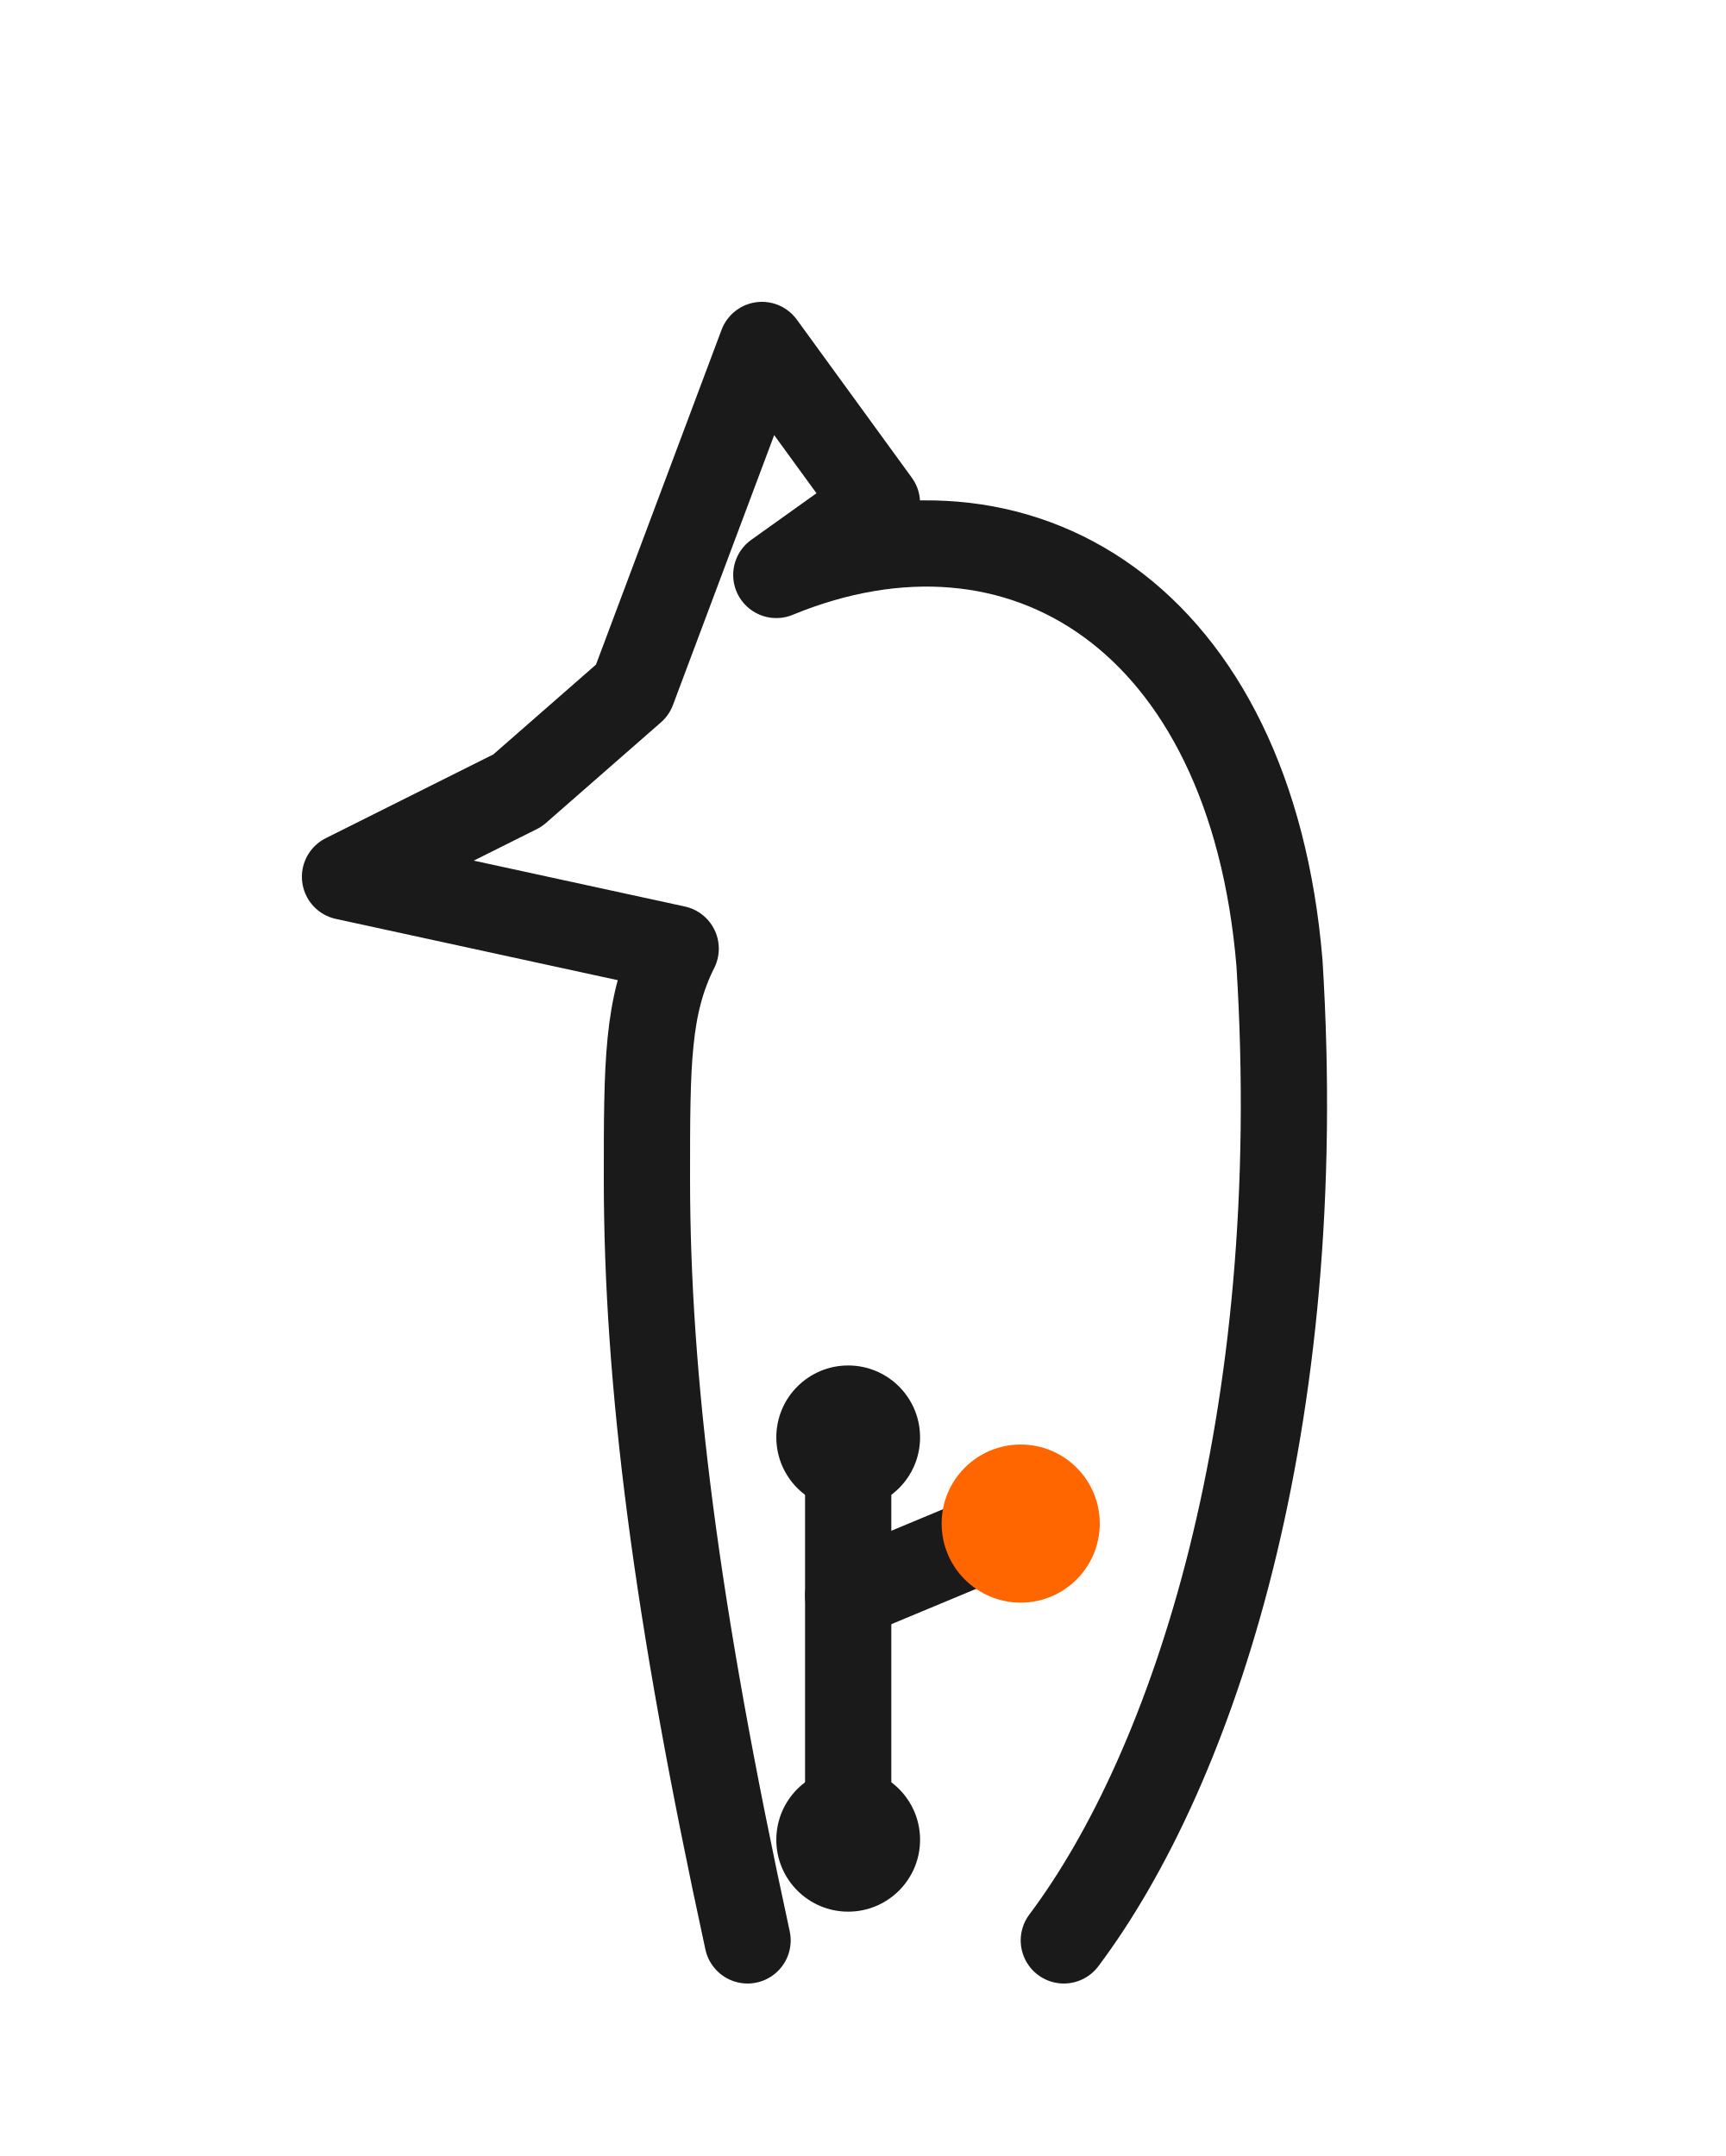
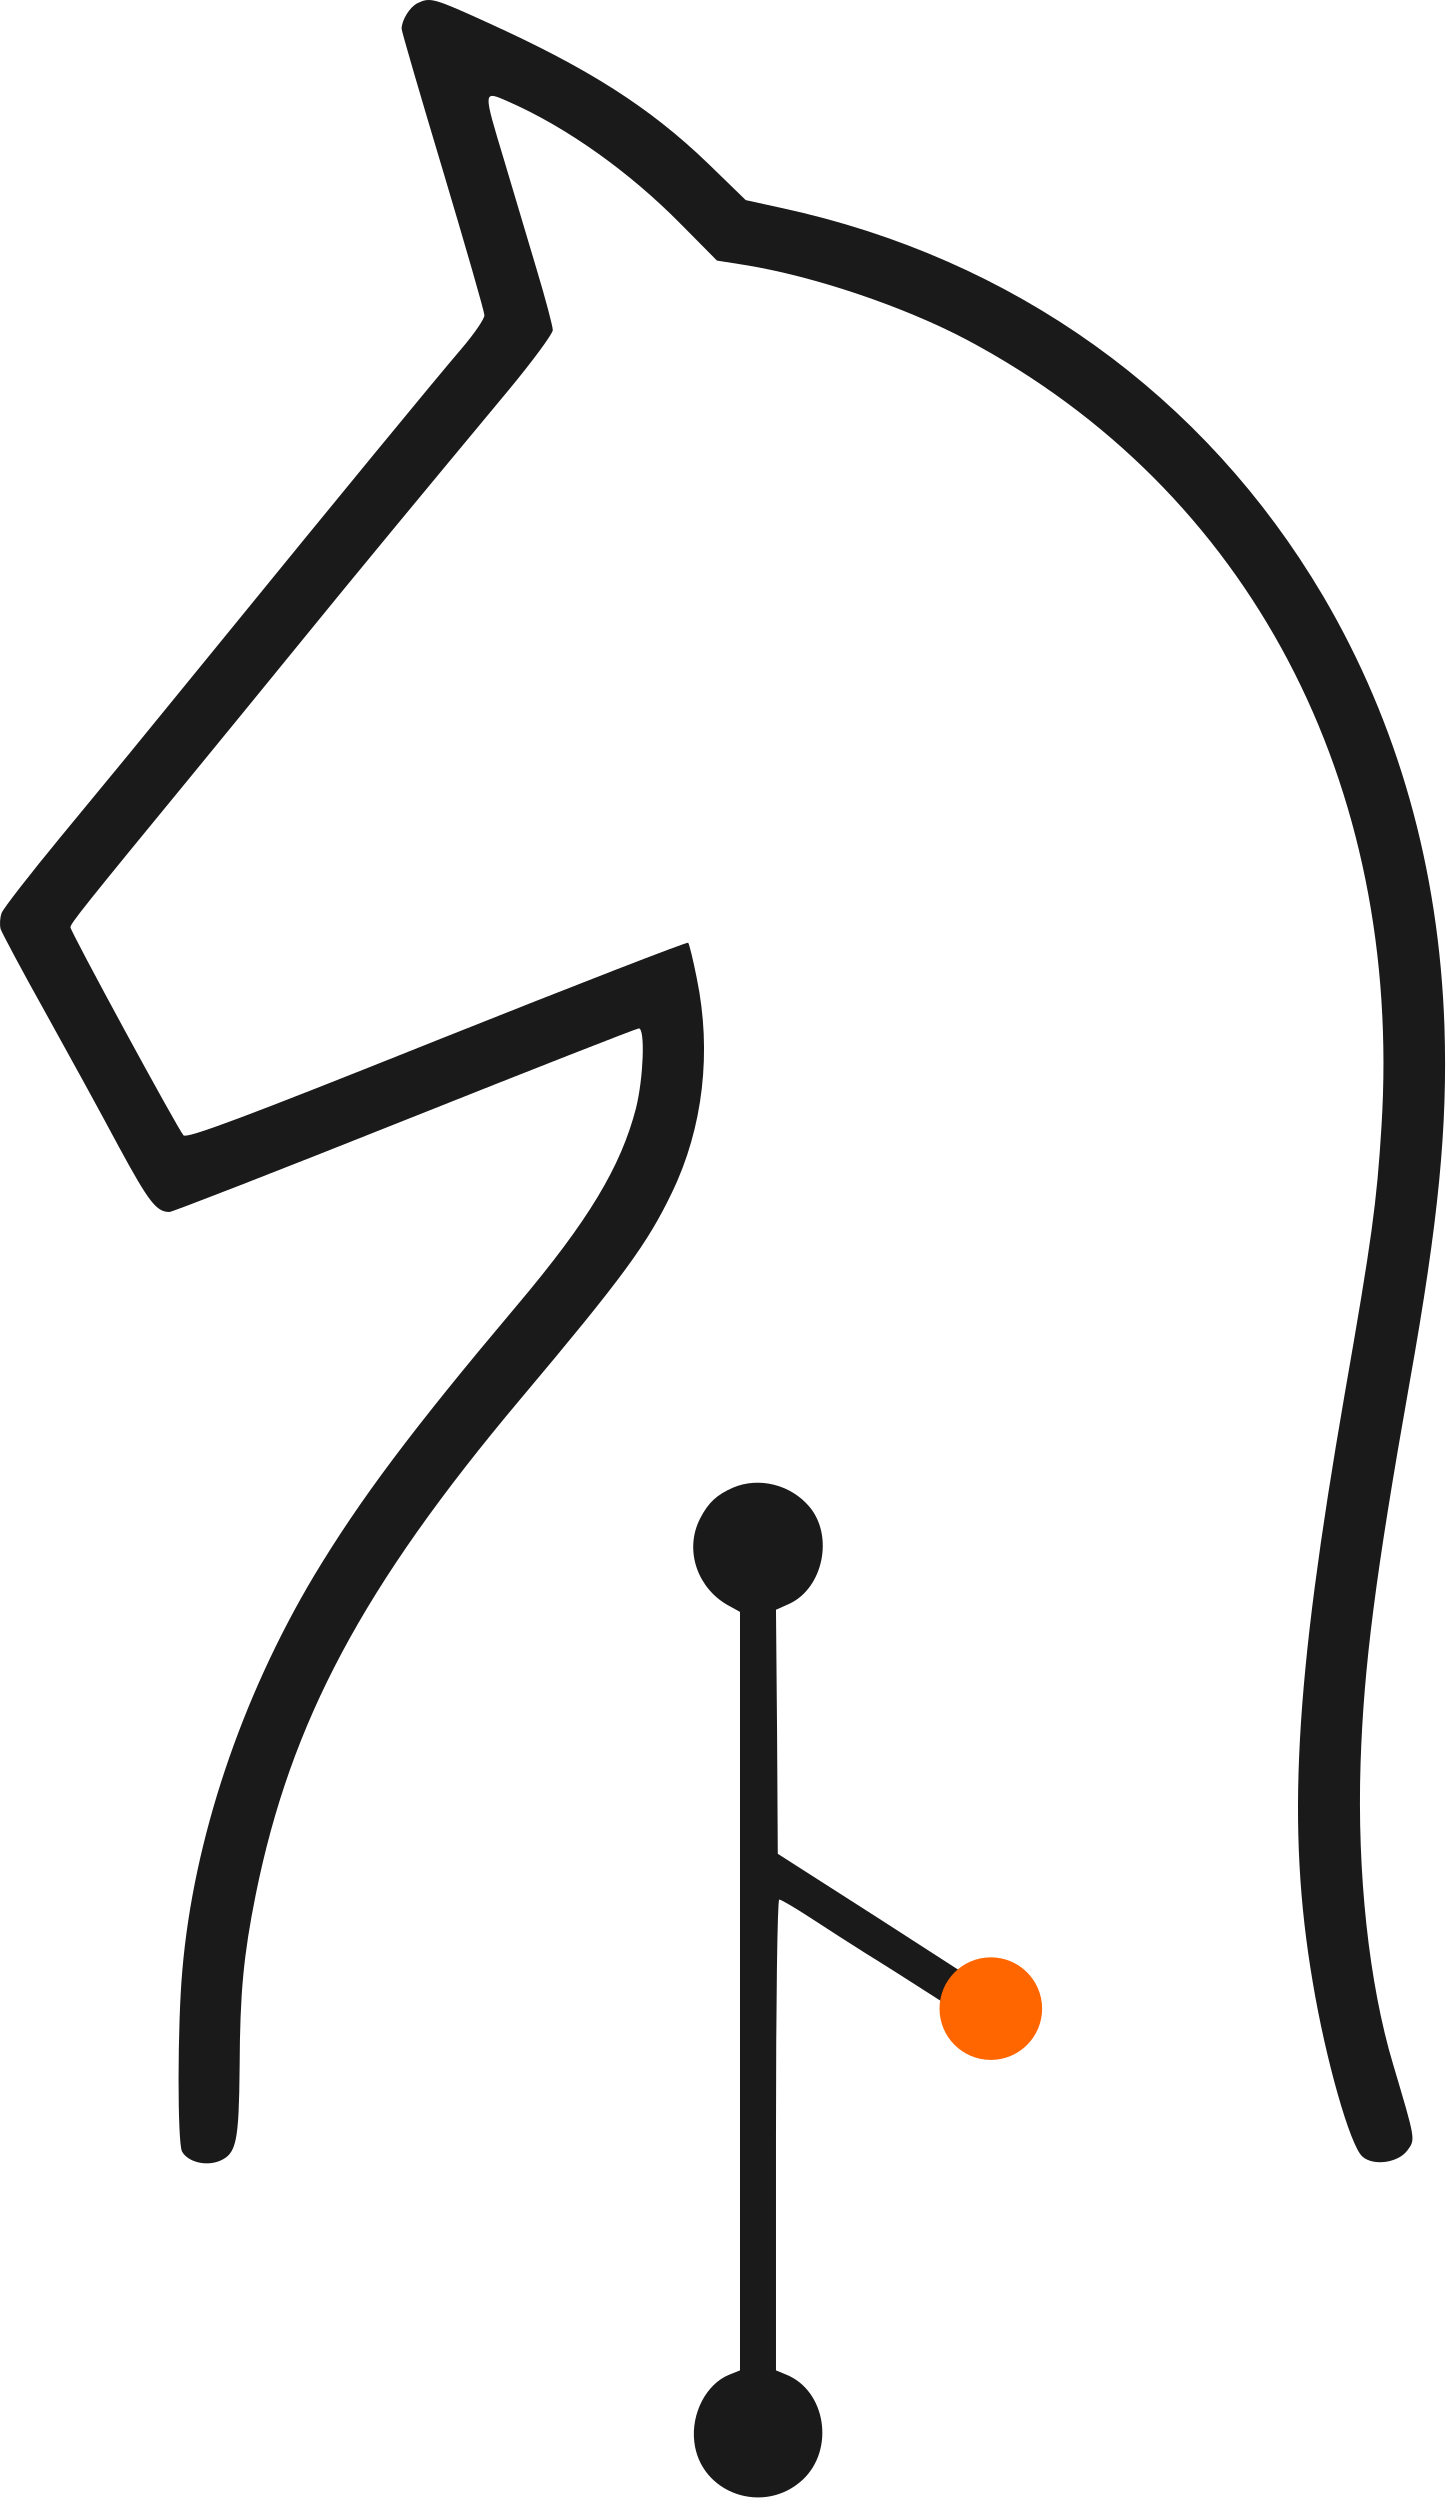
- <svg xmlns="http://www.w3.org/2000/svg" viewBox="0 0 120 150" fill="none" role="img" aria-label="vibechess">
-   <style>
-     .ink { stroke: #1A1A1A; }
-     .node { fill: #1A1A1A; }
-     @media (prefers-color-scheme: dark) {
-       .ink { stroke: #F5F5F5; }
-       .node { fill: #F5F5F5; }
-     }
-   </style>
-   <g class="ink" stroke-width="6" stroke-linecap="round" stroke-linejoin="round" fill="none">
-     <path d="M 52 135 C 47 112 45 96 45 82 C 45 74 45 70 47 66 L 24 61 L 36 55              L 44 48 L 53 24 L 61 35 L 54 40 C 71 33 87 43 89 67              C 91 99 83 123 74 135" />
-     <line x1="59" y1="100" x2="59" y2="128" />
-     <line x1="59" y1="111" x2="71" y2="106" />
-   </g>
-   <circle class="node" cx="59" cy="100" r="5" />
-   <circle class="node" cx="59" cy="128" r="5" />
-   <circle cx="71" cy="106" r="5.5" fill="#FF6600" />
+ <svg xmlns="http://www.w3.org/2000/svg" width="536" height="926" viewBox="0 0 536 926" fill="none" role="img" aria-label="vibechess">
+   <style>.ink{fill:#1A1A1A}@media(prefers-color-scheme:dark){.ink{fill:#F5F5F5}}</style>
+   <path d="M154.625 1.188C151.825 2.521 148.758 7.455 148.758 10.655C148.758 11.588 155.692 35.321 164.092 63.321C172.492 91.455 179.425 115.455 179.425 116.788C179.425 118.121 175.692 123.588 171.025 129.055C160.758 141.055 123.825 185.988 82.892 236.255C45.158 282.521 47.025 280.255 22.358 310.121C11.158 323.721 1.292 336.388 0.625 338.121C-0.042 339.855 -0.175 342.521 0.225 344.121C0.758 345.588 8.092 359.455 16.758 374.921C25.292 390.255 37.558 412.655 43.958 424.655C55.158 445.321 57.958 448.921 62.758 448.921C63.825 448.921 103.158 433.588 149.958 414.921C196.758 396.255 235.825 380.921 236.625 380.921C239.025 380.921 238.358 399.321 235.558 410.521C229.958 432.121 218.092 451.988 191.425 483.588C152.625 529.588 133.292 555.455 116.358 583.588C89.292 628.921 71.692 681.588 67.558 729.588C65.692 749.988 65.692 793.721 67.425 796.921C69.558 800.788 76.225 802.521 81.425 800.388C87.558 797.721 88.492 793.588 88.758 765.588C88.892 737.988 90.225 724.121 94.758 701.588C107.692 637.721 134.358 587.721 192.625 518.388C230.758 473.055 239.825 460.655 248.892 441.721C260.492 417.721 263.692 389.455 258.092 362.388C256.758 355.588 255.292 349.588 254.892 349.188C254.492 348.788 212.625 365.055 161.825 385.321C90.225 413.988 69.158 421.855 67.958 420.521C65.825 418.121 26.092 345.055 26.092 343.455C26.092 342.121 31.025 335.855 72.225 285.721C82.492 273.188 100.492 251.188 112.092 236.921C132.492 211.855 153.558 186.388 188.358 144.521C197.425 133.588 204.758 123.588 204.758 122.255C204.758 120.921 202.092 110.788 198.758 99.721C195.425 88.655 190.092 70.521 186.758 59.455C178.758 32.921 178.758 33.455 188.492 37.721C209.958 47.188 233.025 63.588 252.092 82.921L265.558 96.521L275.692 98.121C301.425 102.255 334.892 113.588 358.092 125.855C462.625 181.455 519.692 289.855 511.692 417.321C509.958 445.588 508.092 459.055 498.092 516.255C479.425 624.121 476.492 676.788 486.225 734.121C491.025 762.921 500.092 794.788 504.625 798.788C508.625 802.388 517.825 801.188 521.292 796.521C524.358 792.388 524.358 792.788 516.092 764.921C507.025 734.788 502.625 693.721 503.958 652.921C505.158 617.321 509.425 583.721 522.092 512.255C532.892 451.855 536.225 417.188 535.025 380.255C533.025 321.721 517.825 267.988 490.092 220.788C446.092 146.255 375.292 95.588 289.558 77.055L276.225 74.121L262.225 60.521C240.625 39.721 217.958 25.321 180.625 8.388C160.492 -0.812 159.292 -1.079 154.625 1.188Z" class="ink" />
+   <path d="M271.425 551.055C265.425 553.721 262.358 556.521 259.292 562.521C253.292 574.255 258.358 588.788 270.492 595.055L274.092 597.055V737.455V877.988L270.092 879.588C261.558 883.055 255.958 893.988 257.158 904.388C259.292 923.588 282.892 931.855 297.292 918.521C309.292 907.321 305.958 885.588 291.292 879.588L287.425 877.988V790.788C287.425 742.121 287.958 703.588 288.625 703.588C289.292 703.588 294.492 706.655 300.225 710.388C306.092 714.255 315.292 720.121 320.758 723.588C326.225 726.921 338.358 734.655 347.692 740.655L364.625 751.455L367.825 745.855L371.158 740.255L366.225 736.921C363.558 735.188 344.892 723.055 324.758 710.121L288.092 686.655L287.825 641.455L287.425 596.255L292.492 593.988C304.892 588.121 308.892 568.921 299.825 558.121C292.892 549.855 281.025 546.921 271.425 551.055Z" class="ink" />
+   <circle cx="367" cy="744" r="19" fill="#FF6600" />
</svg>
